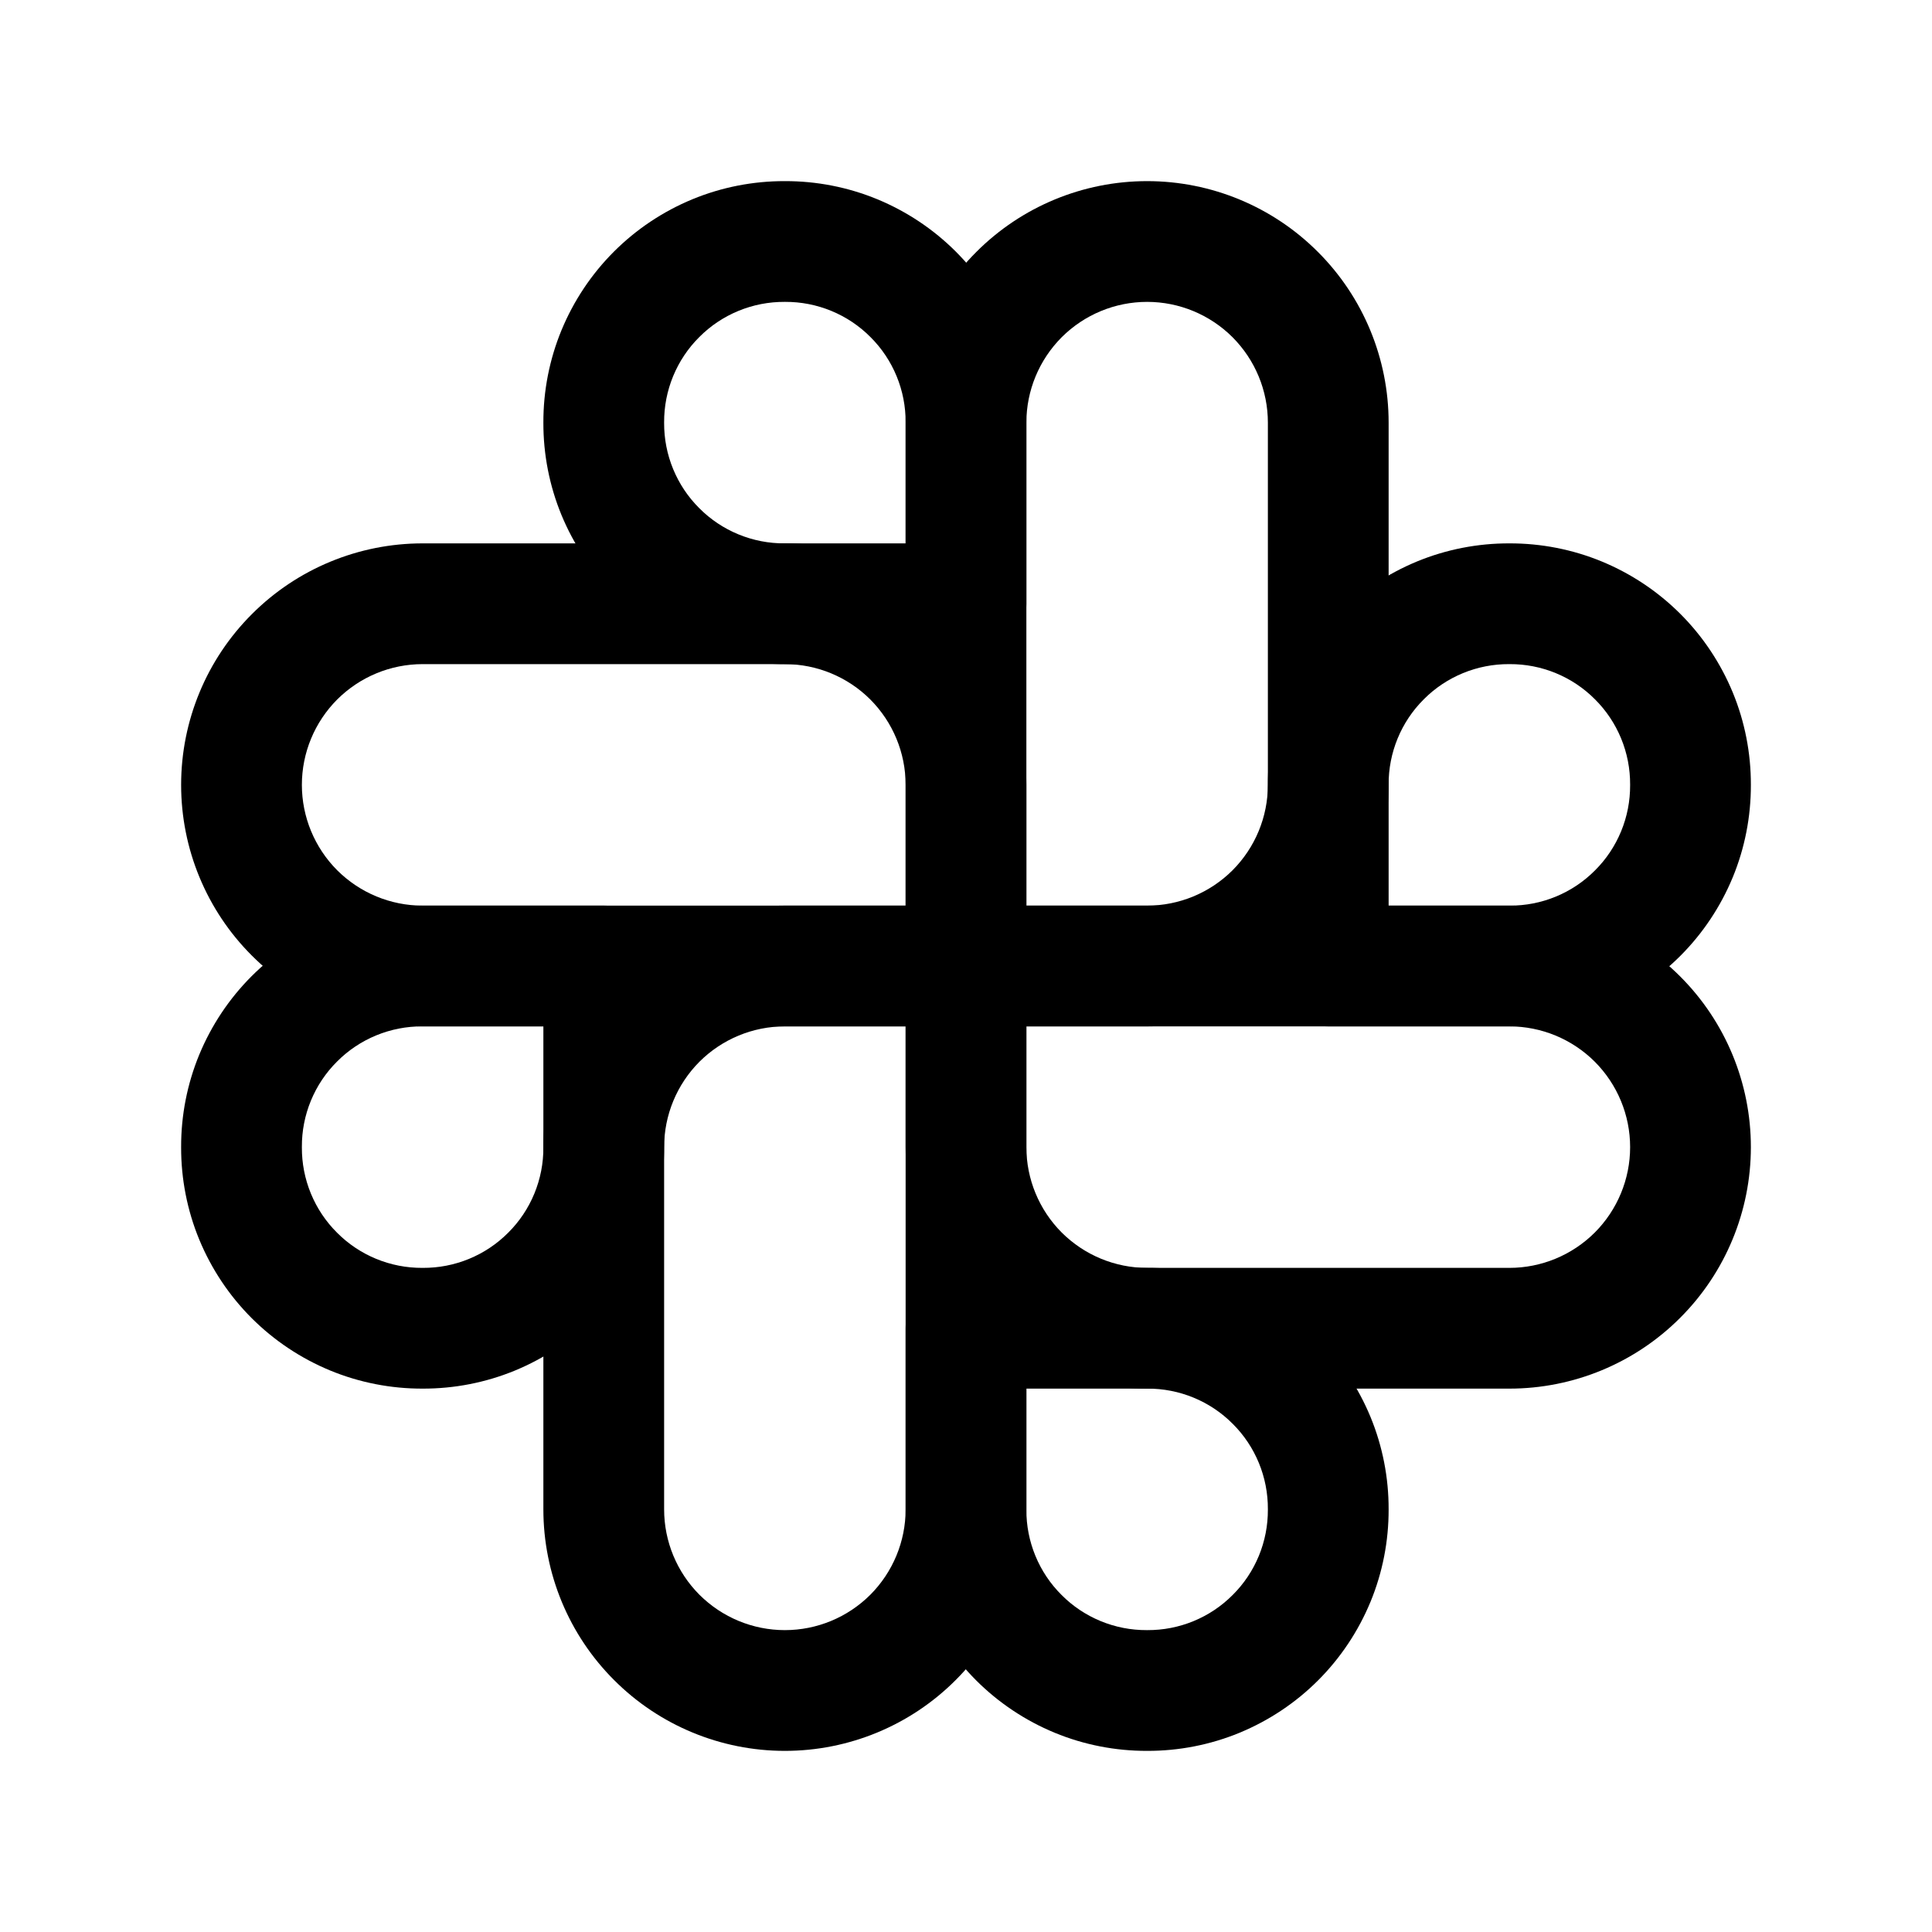
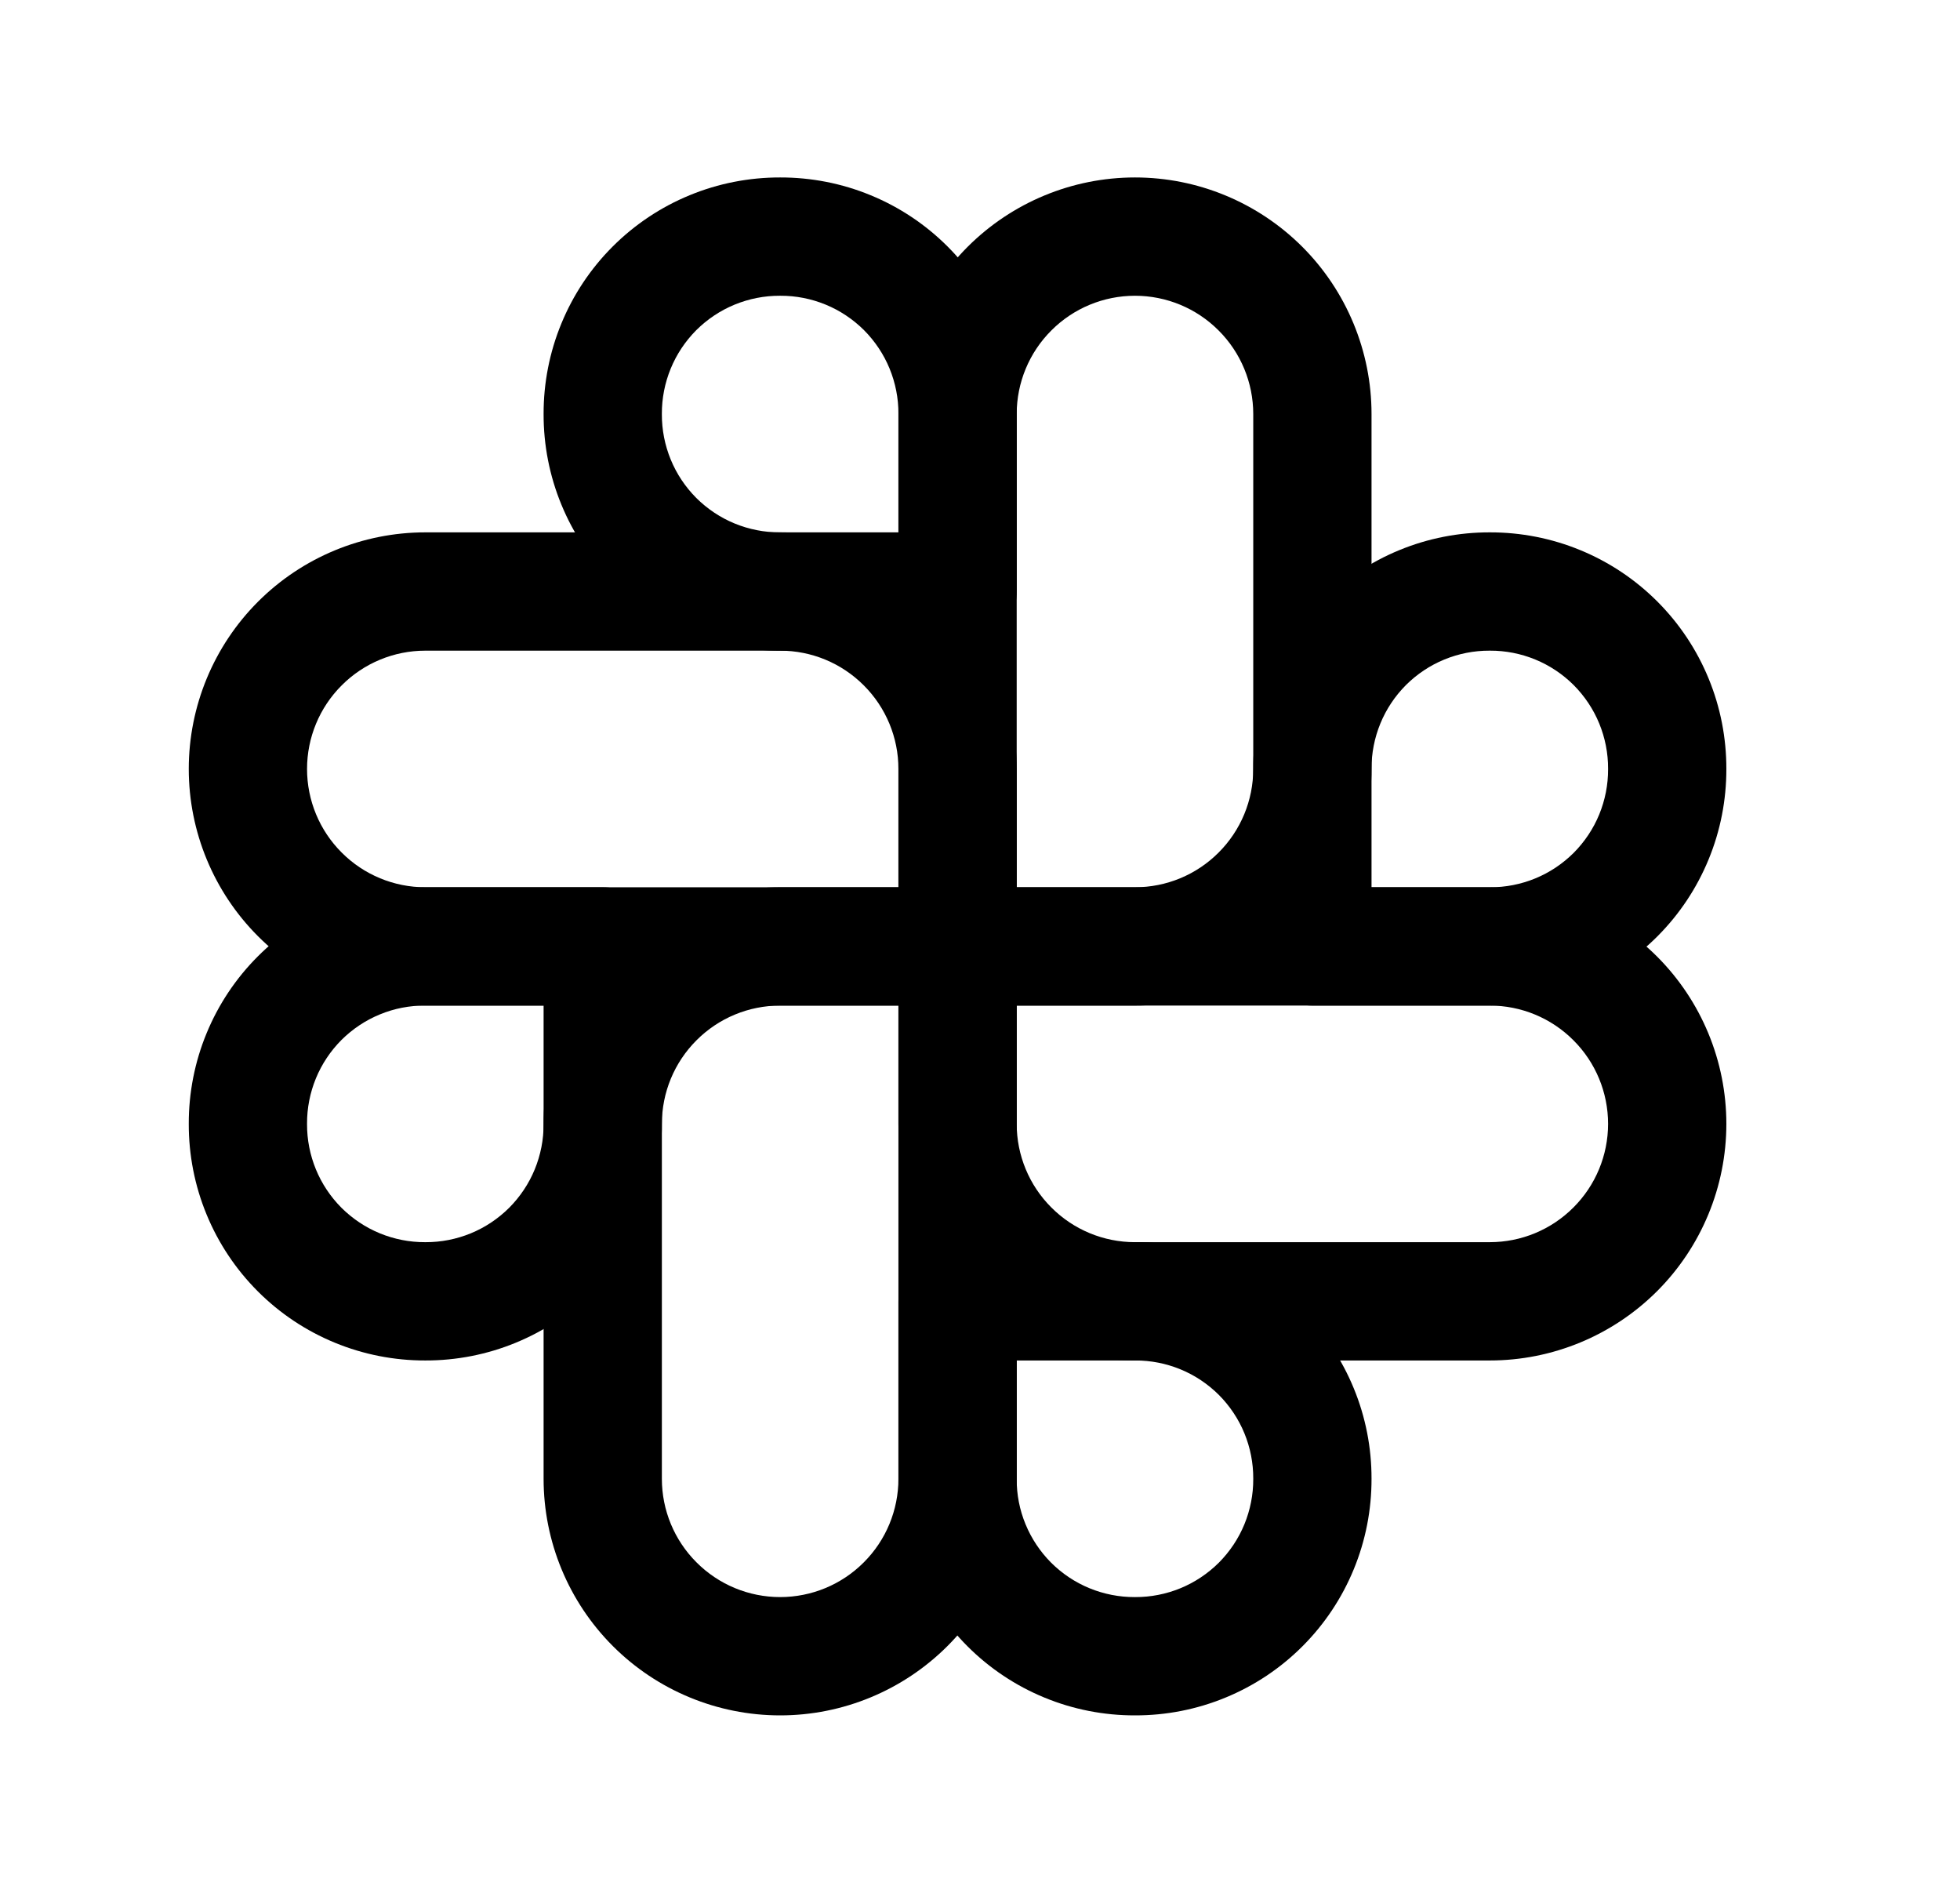
- <svg xmlns="http://www.w3.org/2000/svg" width="24" height="24" viewBox="0 0 24 24" fill="none">
-   <path fill-rule="evenodd" clip-rule="evenodd" d="M11.25 9.75C11.25 9.352 11.092 8.971 10.811 8.689C10.529 8.408 10.148 8.25 9.75 8.25H5.25C4.852 8.25 4.471 8.408 4.189 8.689C3.908 8.971 3.75 9.352 3.75 9.75C3.75 10.148 3.908 10.529 4.189 10.811C4.471 11.092 4.852 11.25 5.25 11.25H11.25V9.75ZM11.871 7.629C12.434 8.191 12.75 8.954 12.75 9.75V12C12.75 12.414 12.414 12.75 12 12.75H5.25C4.454 12.75 3.691 12.434 3.129 11.871C2.566 11.309 2.25 10.546 2.25 9.75C2.25 8.954 2.566 8.191 3.129 7.629C3.691 7.066 4.454 6.75 5.25 6.75L9.75 6.75C10.546 6.75 11.309 7.066 11.871 7.629Z" fill="currentColor" />
-   <path fill-rule="evenodd" clip-rule="evenodd" d="M9.747 3.75C9.55 3.749 9.355 3.787 9.173 3.862C8.991 3.937 8.826 4.047 8.687 4.187C8.547 4.326 8.437 4.491 8.362 4.673C8.287 4.855 8.249 5.05 8.25 5.247V5.253C8.249 5.45 8.287 5.645 8.362 5.827C8.437 6.009 8.547 6.174 8.687 6.313C8.826 6.453 8.991 6.563 9.173 6.638C9.355 6.713 9.55 6.751 9.747 6.75L9.75 6.75H11.25V5.25L11.25 5.247C11.251 5.05 11.213 4.855 11.138 4.673C11.063 4.491 10.953 4.326 10.813 4.187C10.674 4.047 10.509 3.937 10.327 3.862C10.145 3.787 9.95 3.749 9.753 3.75H9.747ZM9.75 2.25C9.356 2.249 8.966 2.325 8.602 2.475C8.237 2.626 7.905 2.847 7.626 3.126C7.347 3.405 7.126 3.737 6.975 4.102C6.825 4.466 6.749 4.856 6.75 5.25C6.749 5.644 6.825 6.034 6.975 6.398C7.126 6.763 7.347 7.095 7.626 7.374C7.905 7.653 8.237 7.874 8.602 8.025C8.967 8.175 9.357 8.251 9.752 8.25H12C12.414 8.25 12.75 7.914 12.75 7.5V5.252C12.752 4.857 12.675 4.467 12.525 4.102C12.374 3.737 12.153 3.405 11.874 3.126C11.595 2.847 11.263 2.626 10.898 2.475C10.534 2.325 10.144 2.249 9.75 2.25Z" fill="currentColor" />
-   <path fill-rule="evenodd" clip-rule="evenodd" d="M14.25 11.25C14.648 11.25 15.029 11.092 15.311 10.811C15.592 10.529 15.75 10.148 15.75 9.75V5.25C15.75 4.852 15.592 4.471 15.311 4.189C15.029 3.908 14.648 3.75 14.25 3.75C13.852 3.75 13.471 3.908 13.189 4.189C12.908 4.471 12.75 4.852 12.75 5.25V11.25H14.25ZM16.371 11.871C15.809 12.434 15.046 12.75 14.25 12.75H12C11.586 12.75 11.25 12.414 11.25 12V5.25C11.25 4.454 11.566 3.691 12.129 3.129C12.691 2.566 13.454 2.25 14.25 2.25C15.046 2.25 15.809 2.566 16.371 3.129C16.934 3.691 17.25 4.454 17.25 5.25V9.75C17.25 10.546 16.934 11.309 16.371 11.871Z" fill="currentColor" />
-   <path fill-rule="evenodd" clip-rule="evenodd" d="M18.747 8.25C18.55 8.249 18.355 8.287 18.173 8.362C17.991 8.437 17.826 8.547 17.687 8.687C17.547 8.826 17.437 8.991 17.362 9.173C17.287 9.355 17.249 9.55 17.25 9.747L17.25 9.75V11.25H18.75L18.753 11.25C18.95 11.251 19.145 11.213 19.327 11.138C19.509 11.063 19.674 10.953 19.813 10.813C19.953 10.674 20.063 10.509 20.138 10.327C20.213 10.145 20.251 9.95 20.25 9.753V9.747C20.251 9.55 20.213 9.355 20.138 9.173C20.063 8.991 19.953 8.826 19.813 8.687C19.674 8.547 19.509 8.437 19.327 8.362C19.145 8.287 18.95 8.249 18.753 8.25H18.747ZM18.75 6.75C18.356 6.749 17.966 6.825 17.602 6.975C17.237 7.126 16.905 7.347 16.626 7.626C16.347 7.905 16.126 8.237 15.975 8.602C15.825 8.967 15.749 9.357 15.75 9.751V12C15.75 12.414 16.086 12.75 16.5 12.75H18.748C19.143 12.752 19.534 12.675 19.898 12.525C20.263 12.374 20.595 12.153 20.874 11.874C21.153 11.595 21.374 11.263 21.525 10.898C21.675 10.534 21.751 10.144 21.75 9.75C21.751 9.356 21.675 8.966 21.525 8.602C21.374 8.237 21.153 7.905 20.874 7.626C20.595 7.347 20.263 7.126 19.898 6.975C19.534 6.825 19.144 6.749 18.75 6.75Z" fill="currentColor" />
-   <path fill-rule="evenodd" clip-rule="evenodd" d="M12.75 14.25C12.75 14.648 12.908 15.029 13.189 15.311C13.471 15.592 13.852 15.75 14.25 15.75H18.75C19.148 15.75 19.529 15.592 19.811 15.311C20.092 15.029 20.25 14.648 20.25 14.25C20.25 13.852 20.092 13.471 19.811 13.189C19.529 12.908 19.148 12.75 18.75 12.75H12.75V14.25ZM12.129 16.371C11.566 15.809 11.25 15.046 11.25 14.25V12C11.25 11.586 11.586 11.25 12 11.25H18.75C19.546 11.25 20.309 11.566 20.871 12.129C21.434 12.691 21.75 13.454 21.75 14.25C21.75 15.046 21.434 15.809 20.871 16.371C20.309 16.934 19.546 17.25 18.75 17.25H14.25C13.454 17.25 12.691 16.934 12.129 16.371Z" fill="currentColor" />
-   <path fill-rule="evenodd" clip-rule="evenodd" d="M14.827 17.362C14.645 17.287 14.45 17.249 14.253 17.25L14.25 17.25H12.75V18.75L12.75 18.753C12.749 18.95 12.787 19.145 12.862 19.327C12.937 19.509 13.047 19.674 13.187 19.813C13.326 19.953 13.491 20.063 13.673 20.138C13.855 20.213 14.05 20.251 14.247 20.25H14.253C14.45 20.251 14.645 20.213 14.827 20.138C15.009 20.063 15.174 19.953 15.313 19.813C15.453 19.674 15.563 19.509 15.638 19.327C15.713 19.145 15.751 18.95 15.75 18.753V18.747C15.751 18.55 15.713 18.355 15.638 18.173C15.563 17.991 15.453 17.826 15.313 17.687C15.174 17.547 15.009 17.437 14.827 17.362ZM14.249 15.75C14.643 15.749 15.034 15.825 15.398 15.975C15.763 16.126 16.095 16.347 16.374 16.626C16.653 16.905 16.874 17.237 17.025 17.602C17.175 17.966 17.251 18.356 17.25 18.75C17.251 19.144 17.175 19.534 17.025 19.898C16.874 20.263 16.653 20.595 16.374 20.874C16.095 21.153 15.763 21.374 15.398 21.525C15.034 21.675 14.644 21.751 14.25 21.75C13.856 21.751 13.466 21.675 13.102 21.525C12.737 21.374 12.405 21.153 12.126 20.874C11.847 20.595 11.626 20.263 11.475 19.898C11.325 19.534 11.249 19.143 11.25 18.749V16.5C11.25 16.086 11.586 15.75 12 15.75H14.249Z" fill="currentColor" />
-   <path fill-rule="evenodd" clip-rule="evenodd" d="M9.75 12.75C9.352 12.75 8.971 12.908 8.689 13.189C8.408 13.471 8.25 13.852 8.25 14.25V18.75C8.25 19.148 8.408 19.529 8.689 19.811C8.971 20.092 9.352 20.25 9.75 20.25C10.148 20.25 10.529 20.092 10.811 19.811C11.092 19.529 11.25 19.148 11.25 18.75V12.75H9.75ZM7.629 12.129C8.191 11.566 8.954 11.25 9.75 11.25H12C12.414 11.25 12.75 11.586 12.75 12V18.75C12.75 19.546 12.434 20.309 11.871 20.871C11.309 21.434 10.546 21.75 9.75 21.75C8.954 21.75 8.191 21.434 7.629 20.871C7.066 20.309 6.75 19.546 6.75 18.75V14.25C6.75 13.454 7.066 12.691 7.629 12.129Z" fill="currentColor" />
-   <path fill-rule="evenodd" clip-rule="evenodd" d="M5.247 12.75C5.05 12.749 4.855 12.787 4.673 12.862C4.491 12.937 4.326 13.047 4.187 13.187C4.047 13.326 3.937 13.491 3.862 13.673C3.787 13.855 3.749 14.05 3.75 14.247V14.253C3.749 14.45 3.787 14.645 3.862 14.827C3.937 15.009 4.047 15.174 4.187 15.313C4.326 15.453 4.491 15.563 4.673 15.638C4.855 15.713 5.05 15.751 5.247 15.75H5.253C5.45 15.751 5.645 15.713 5.827 15.638C6.009 15.563 6.174 15.453 6.313 15.313C6.453 15.174 6.563 15.009 6.638 14.827C6.713 14.645 6.751 14.45 6.75 14.253L6.75 14.25V12.75H5.25L5.247 12.75ZM5.251 11.25C4.857 11.249 4.467 11.325 4.102 11.475C3.737 11.626 3.405 11.847 3.126 12.126C2.847 12.405 2.626 12.737 2.475 13.102C2.325 13.466 2.249 13.856 2.25 14.25C2.249 14.644 2.325 15.034 2.475 15.398C2.626 15.763 2.847 16.095 3.126 16.374C3.405 16.653 3.737 16.874 4.102 17.025C4.466 17.175 4.856 17.251 5.25 17.25C5.644 17.251 6.034 17.175 6.398 17.025C6.763 16.874 7.095 16.653 7.374 16.374C7.653 16.095 7.874 15.763 8.025 15.398C8.175 15.034 8.251 14.643 8.25 14.248V12C8.25 11.586 7.914 11.25 7.5 11.25H5.251Z" fill="currentColor" />
+ <svg xmlns="http://www.w3.org/2000/svg" width="29" height="28" viewBox="0 0 29 28" fill="none">
+   <path fill-rule="evenodd" clip-rule="evenodd" d="M13.293 11.375C13.293 10.911 13.109 10.466 12.78 10.138C12.452 9.809 12.007 9.625 11.543 9.625H6.293C5.829 9.625 5.384 9.809 5.056 10.138C4.727 10.466 4.543 10.911 4.543 11.375C4.543 11.839 4.727 12.284 5.056 12.612C5.384 12.941 5.829 13.125 6.293 13.125H13.293V11.375ZM14.018 8.9C14.674 9.556 15.043 10.447 15.043 11.375V14C15.043 14.483 14.651 14.875 14.168 14.875H6.293C5.365 14.875 4.474 14.506 3.818 13.85C3.162 13.194 2.793 12.303 2.793 11.375C2.793 10.447 3.162 9.556 3.818 8.9C4.474 8.244 5.365 7.875 6.293 7.875L11.543 7.875C12.471 7.875 13.361 8.244 14.018 8.9Z" fill="currentColor" />
+   <path fill-rule="evenodd" clip-rule="evenodd" d="M11.539 4.375C11.31 4.374 11.082 4.419 10.87 4.506C10.658 4.593 10.465 4.722 10.302 4.884C10.14 5.047 10.011 5.24 9.924 5.452C9.837 5.664 9.792 5.892 9.793 6.121V6.129C9.792 6.358 9.837 6.586 9.924 6.798C10.011 7.01 10.14 7.203 10.302 7.366C10.465 7.528 10.658 7.657 10.87 7.744C11.082 7.831 11.31 7.876 11.539 7.875L11.543 7.875H13.293V6.125L13.293 6.121C13.294 5.892 13.249 5.664 13.162 5.452C13.075 5.24 12.946 5.047 12.784 4.884C12.621 4.722 12.428 4.593 12.216 4.506C12.004 4.419 11.776 4.374 11.547 4.375H11.539ZM11.543 2.625C11.084 2.624 10.628 2.713 10.204 2.888C9.778 3.063 9.391 3.321 9.065 3.647C8.739 3.973 8.481 4.36 8.306 4.786C8.131 5.21 8.042 5.666 8.043 6.125C8.042 6.584 8.131 7.04 8.306 7.464C8.481 7.89 8.739 8.277 9.065 8.603C9.391 8.929 9.778 9.187 10.204 9.362C10.629 9.537 11.085 9.627 11.545 9.625H14.168C14.651 9.625 15.043 9.233 15.043 8.75V6.127C15.045 5.667 14.955 5.211 14.78 4.786C14.605 4.36 14.347 3.973 14.021 3.647C13.695 3.321 13.308 3.063 12.882 2.888C12.458 2.713 12.002 2.624 11.543 2.625Z" fill="currentColor" />
+   <path fill-rule="evenodd" clip-rule="evenodd" d="M16.793 13.125C17.257 13.125 17.702 12.941 18.03 12.612C18.359 12.284 18.543 11.839 18.543 11.375V6.125C18.543 5.661 18.359 5.216 18.03 4.888C17.702 4.559 17.257 4.375 16.793 4.375C16.329 4.375 15.884 4.559 15.556 4.888C15.227 5.216 15.043 5.661 15.043 6.125V13.125H16.793ZM19.268 13.85C18.611 14.506 17.721 14.875 16.793 14.875H14.168C13.685 14.875 13.293 14.483 13.293 14V6.125C13.293 5.197 13.662 4.306 14.318 3.65C14.975 2.994 15.865 2.625 16.793 2.625C17.721 2.625 18.611 2.994 19.268 3.65C19.924 4.306 20.293 5.197 20.293 6.125V11.375C20.293 12.303 19.924 13.194 19.268 13.85Z" fill="currentColor" />
+   <path fill-rule="evenodd" clip-rule="evenodd" d="M22.039 9.625C21.81 9.624 21.582 9.669 21.37 9.756C21.158 9.843 20.965 9.972 20.802 10.134C20.64 10.297 20.511 10.49 20.424 10.702C20.337 10.914 20.292 11.142 20.293 11.371L20.293 11.375V13.125H22.043L22.047 13.125C22.276 13.126 22.504 13.081 22.716 12.994C22.928 12.907 23.121 12.778 23.284 12.616C23.446 12.453 23.575 12.26 23.662 12.048C23.749 11.836 23.794 11.608 23.793 11.379V11.371C23.794 11.142 23.749 10.914 23.662 10.702C23.575 10.49 23.446 10.297 23.284 10.134C23.121 9.972 22.928 9.843 22.716 9.756C22.504 9.669 22.276 9.624 22.047 9.625H22.039ZM22.043 7.875C21.584 7.874 21.128 7.963 20.704 8.138C20.278 8.313 19.891 8.571 19.565 8.897C19.239 9.223 18.981 9.61 18.806 10.036C18.631 10.461 18.541 10.917 18.543 11.377V14C18.543 14.483 18.935 14.875 19.418 14.875H22.041C22.501 14.877 22.957 14.787 23.382 14.612C23.808 14.437 24.195 14.179 24.521 13.853C24.847 13.527 25.105 13.14 25.28 12.714C25.455 12.29 25.544 11.834 25.543 11.375C25.544 10.916 25.455 10.46 25.28 10.036C25.105 9.61 24.847 9.223 24.521 8.897C24.195 8.571 23.808 8.313 23.382 8.138C22.958 7.963 22.502 7.874 22.043 7.875Z" fill="currentColor" />
+   <path fill-rule="evenodd" clip-rule="evenodd" d="M15.043 16.625C15.043 17.089 15.227 17.534 15.556 17.862C15.884 18.191 16.329 18.375 16.793 18.375H22.043C22.507 18.375 22.952 18.191 23.28 17.862C23.609 17.534 23.793 17.089 23.793 16.625C23.793 16.161 23.609 15.716 23.28 15.388C22.952 15.059 22.507 14.875 22.043 14.875H15.043V16.625ZM14.318 19.1C13.662 18.444 13.293 17.553 13.293 16.625V14C13.293 13.517 13.685 13.125 14.168 13.125H22.043C22.971 13.125 23.861 13.494 24.518 14.15C25.174 14.806 25.543 15.697 25.543 16.625C25.543 17.553 25.174 18.444 24.518 19.1C23.861 19.756 22.971 20.125 22.043 20.125H16.793C15.865 20.125 14.975 19.756 14.318 19.1Z" fill="currentColor" />
+   <path fill-rule="evenodd" clip-rule="evenodd" d="M17.466 20.256C17.254 20.169 17.026 20.124 16.797 20.125L16.793 20.125H15.043V21.875L15.043 21.879C15.042 22.108 15.086 22.336 15.174 22.548C15.261 22.76 15.39 22.953 15.552 23.116C15.715 23.278 15.908 23.407 16.12 23.494C16.332 23.581 16.56 23.626 16.789 23.625H16.797C17.026 23.626 17.254 23.581 17.466 23.494C17.678 23.407 17.871 23.278 18.034 23.116C18.196 22.953 18.325 22.76 18.412 22.548C18.499 22.336 18.544 22.108 18.543 21.879V21.871C18.544 21.642 18.499 21.414 18.412 21.202C18.325 20.99 18.196 20.797 18.034 20.634C17.871 20.472 17.678 20.343 17.466 20.256ZM16.791 18.375C17.251 18.373 17.707 18.463 18.132 18.638C18.558 18.813 18.945 19.071 19.271 19.397C19.597 19.723 19.855 20.11 20.03 20.536C20.205 20.96 20.294 21.416 20.293 21.875C20.294 22.334 20.205 22.79 20.03 23.214C19.855 23.64 19.597 24.027 19.271 24.353C18.945 24.679 18.558 24.937 18.132 25.112C17.708 25.287 17.252 25.376 16.793 25.375C16.334 25.376 15.878 25.287 15.454 25.112C15.028 24.937 14.641 24.679 14.315 24.353C13.989 24.027 13.731 23.64 13.556 23.214C13.381 22.789 13.291 22.333 13.293 21.873V19.25C13.293 18.767 13.685 18.375 14.168 18.375H16.791Z" fill="currentColor" />
+   <path fill-rule="evenodd" clip-rule="evenodd" d="M11.543 14.875C11.079 14.875 10.634 15.059 10.306 15.388C9.977 15.716 9.793 16.161 9.793 16.625V21.875C9.793 22.339 9.977 22.784 10.306 23.112C10.634 23.441 11.079 23.625 11.543 23.625C12.007 23.625 12.452 23.441 12.78 23.112C13.109 22.784 13.293 22.339 13.293 21.875V14.875H11.543ZM9.068 14.15C9.724 13.494 10.615 13.125 11.543 13.125H14.168C14.651 13.125 15.043 13.517 15.043 14V21.875C15.043 22.803 14.674 23.694 14.018 24.35C13.361 25.006 12.471 25.375 11.543 25.375C10.615 25.375 9.724 25.006 9.068 24.35C8.412 23.694 8.043 22.803 8.043 21.875V16.625C8.043 15.697 8.412 14.806 9.068 14.15Z" fill="currentColor" />
+   <path fill-rule="evenodd" clip-rule="evenodd" d="M6.289 14.875C6.06 14.874 5.832 14.918 5.62 15.006C5.408 15.093 5.215 15.222 5.052 15.384C4.89 15.547 4.761 15.74 4.674 15.952C4.587 16.164 4.542 16.392 4.543 16.621V16.629C4.542 16.858 4.587 17.086 4.674 17.298C4.761 17.51 4.89 17.703 5.052 17.866C5.215 18.028 5.408 18.157 5.62 18.244C5.832 18.331 6.06 18.376 6.289 18.375H6.297C6.526 18.376 6.754 18.331 6.966 18.244C7.178 18.157 7.371 18.028 7.534 17.866C7.696 17.703 7.825 17.51 7.912 17.298C7.999 17.086 8.044 16.858 8.043 16.629L8.043 16.625V14.875H6.293L6.289 14.875ZM6.295 13.125C5.835 13.123 5.379 13.213 4.954 13.388C4.528 13.563 4.141 13.821 3.815 14.147C3.489 14.473 3.231 14.86 3.056 15.286C2.881 15.71 2.792 16.166 2.793 16.625C2.792 17.084 2.881 17.54 3.056 17.964C3.231 18.39 3.489 18.777 3.815 19.103C4.141 19.429 4.528 19.687 4.954 19.862C5.378 20.037 5.834 20.126 6.293 20.125C6.752 20.126 7.208 20.037 7.632 19.862C8.058 19.687 8.445 19.429 8.771 19.103C9.097 18.777 9.355 18.39 9.53 17.964C9.705 17.539 9.795 17.083 9.793 16.623V14C9.793 13.517 9.401 13.125 8.918 13.125H6.295Z" fill="currentColor" />
</svg>
